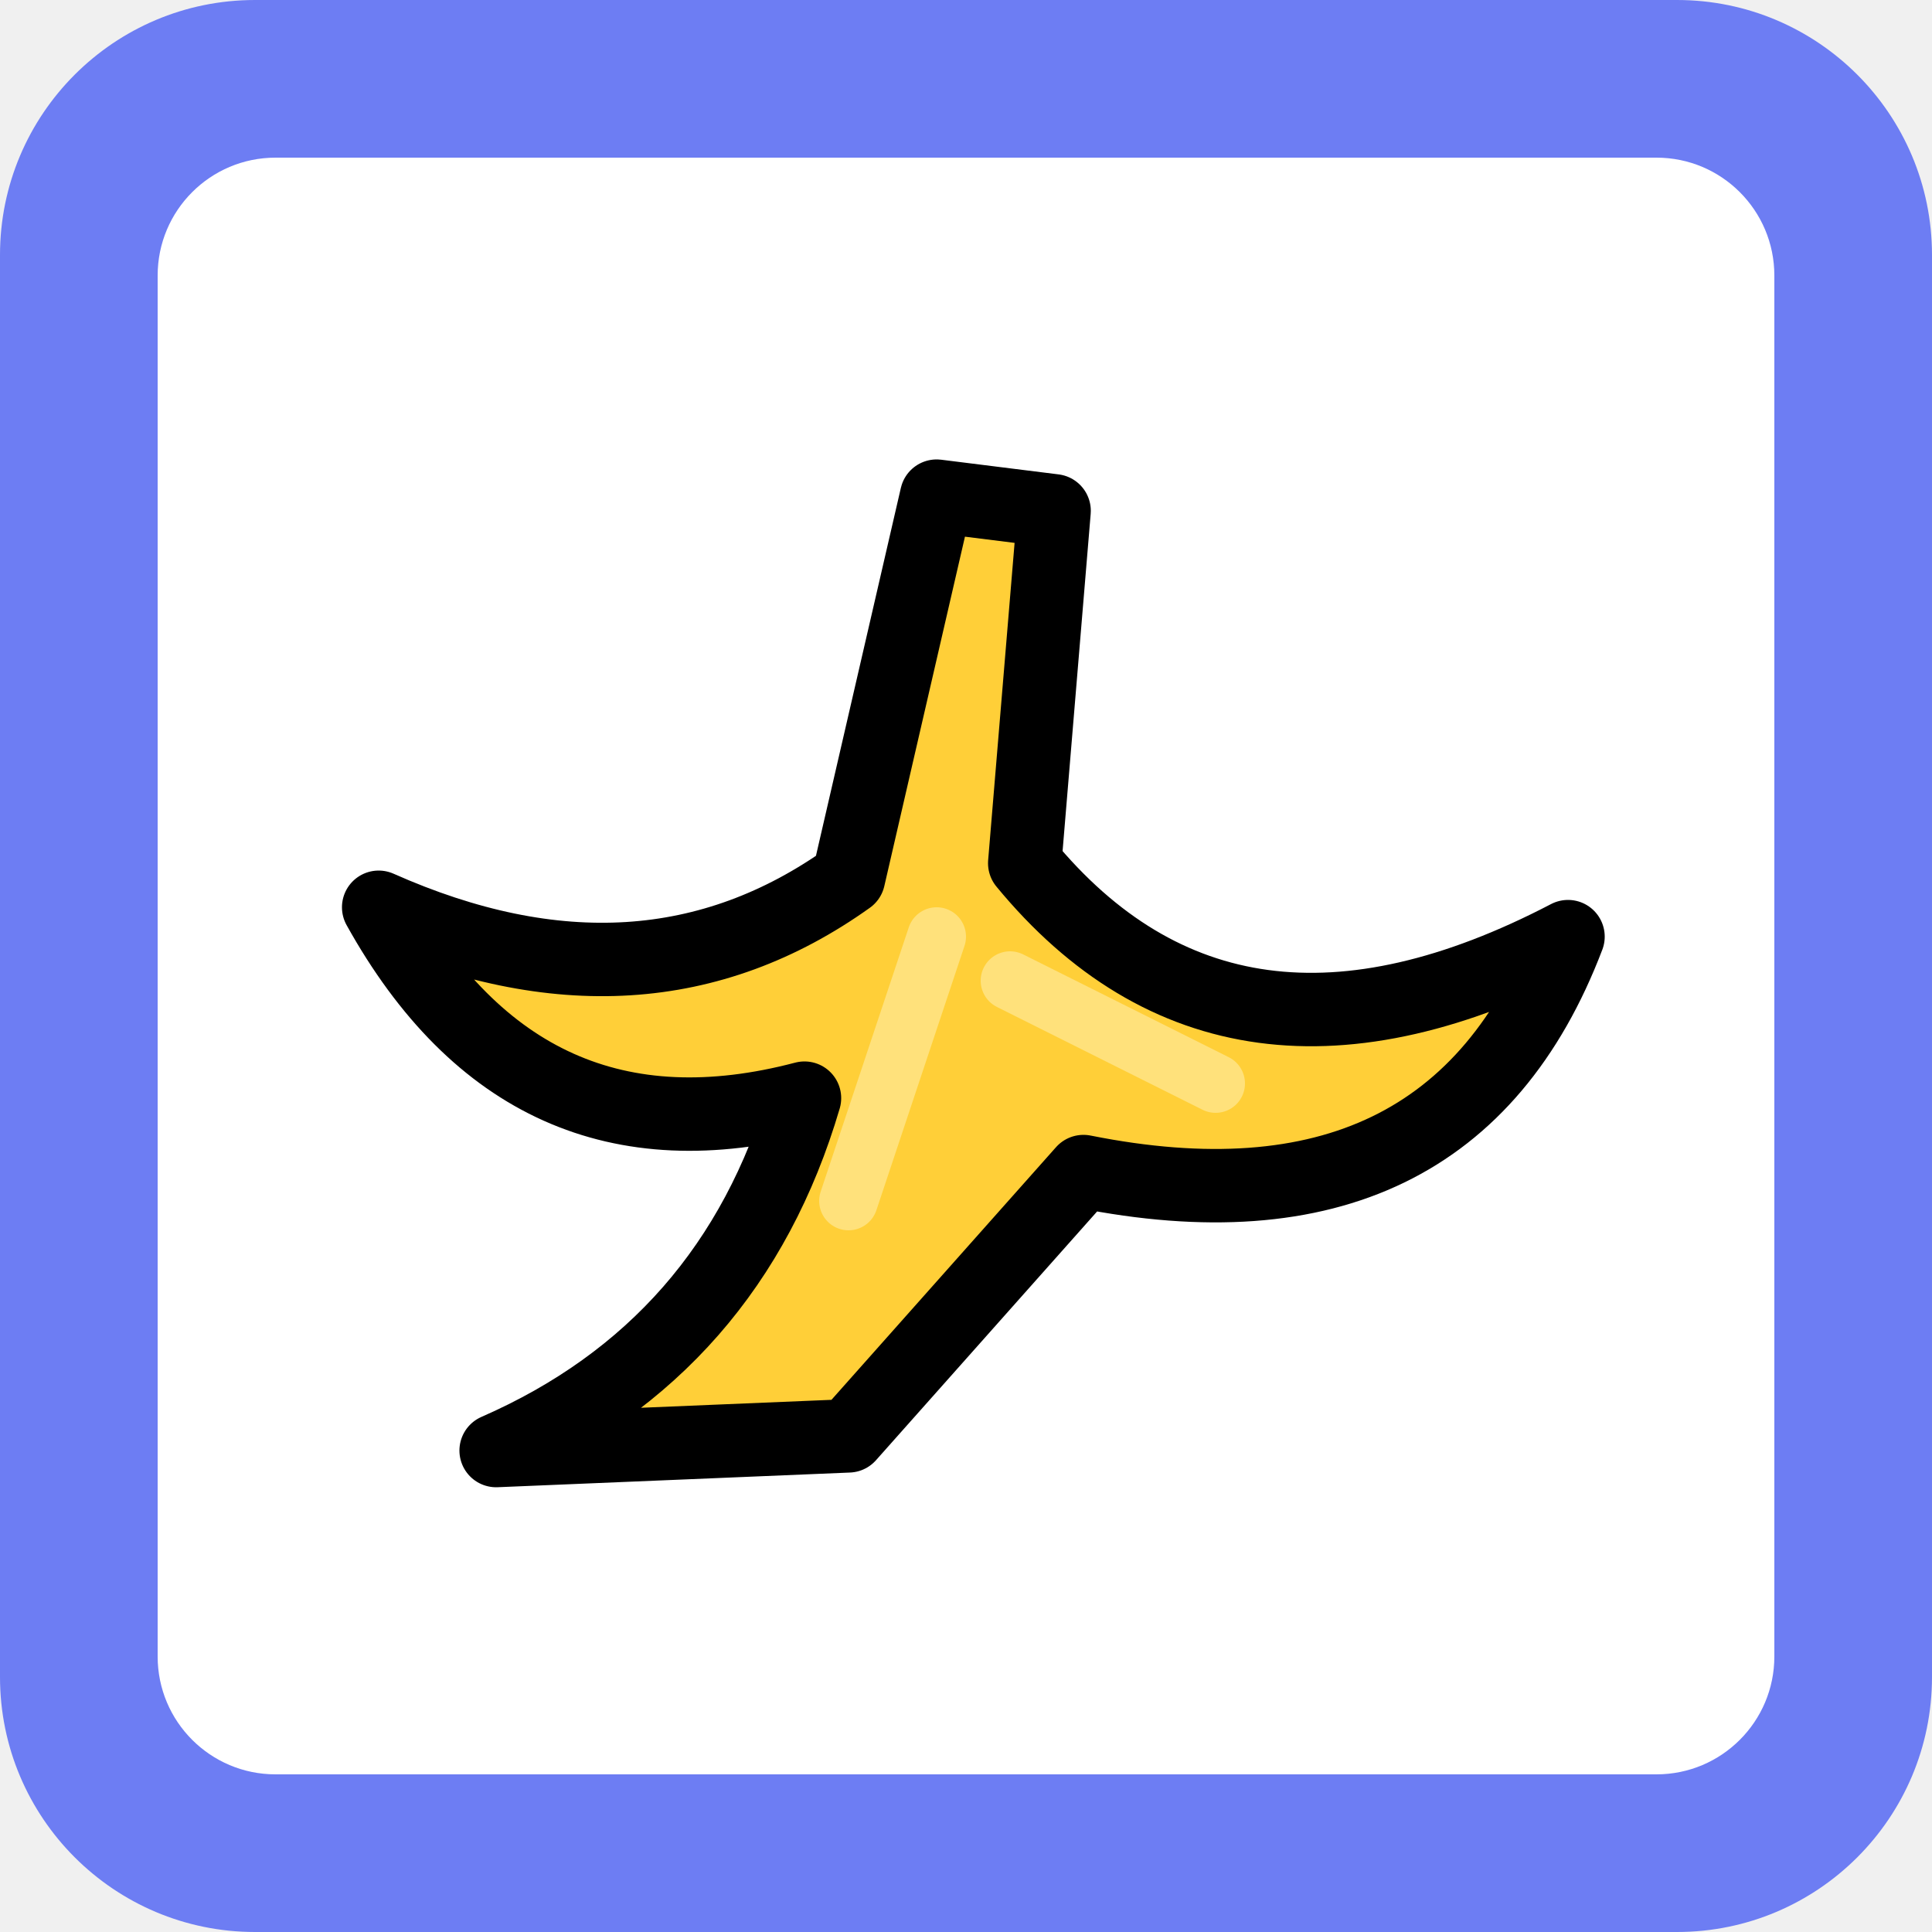
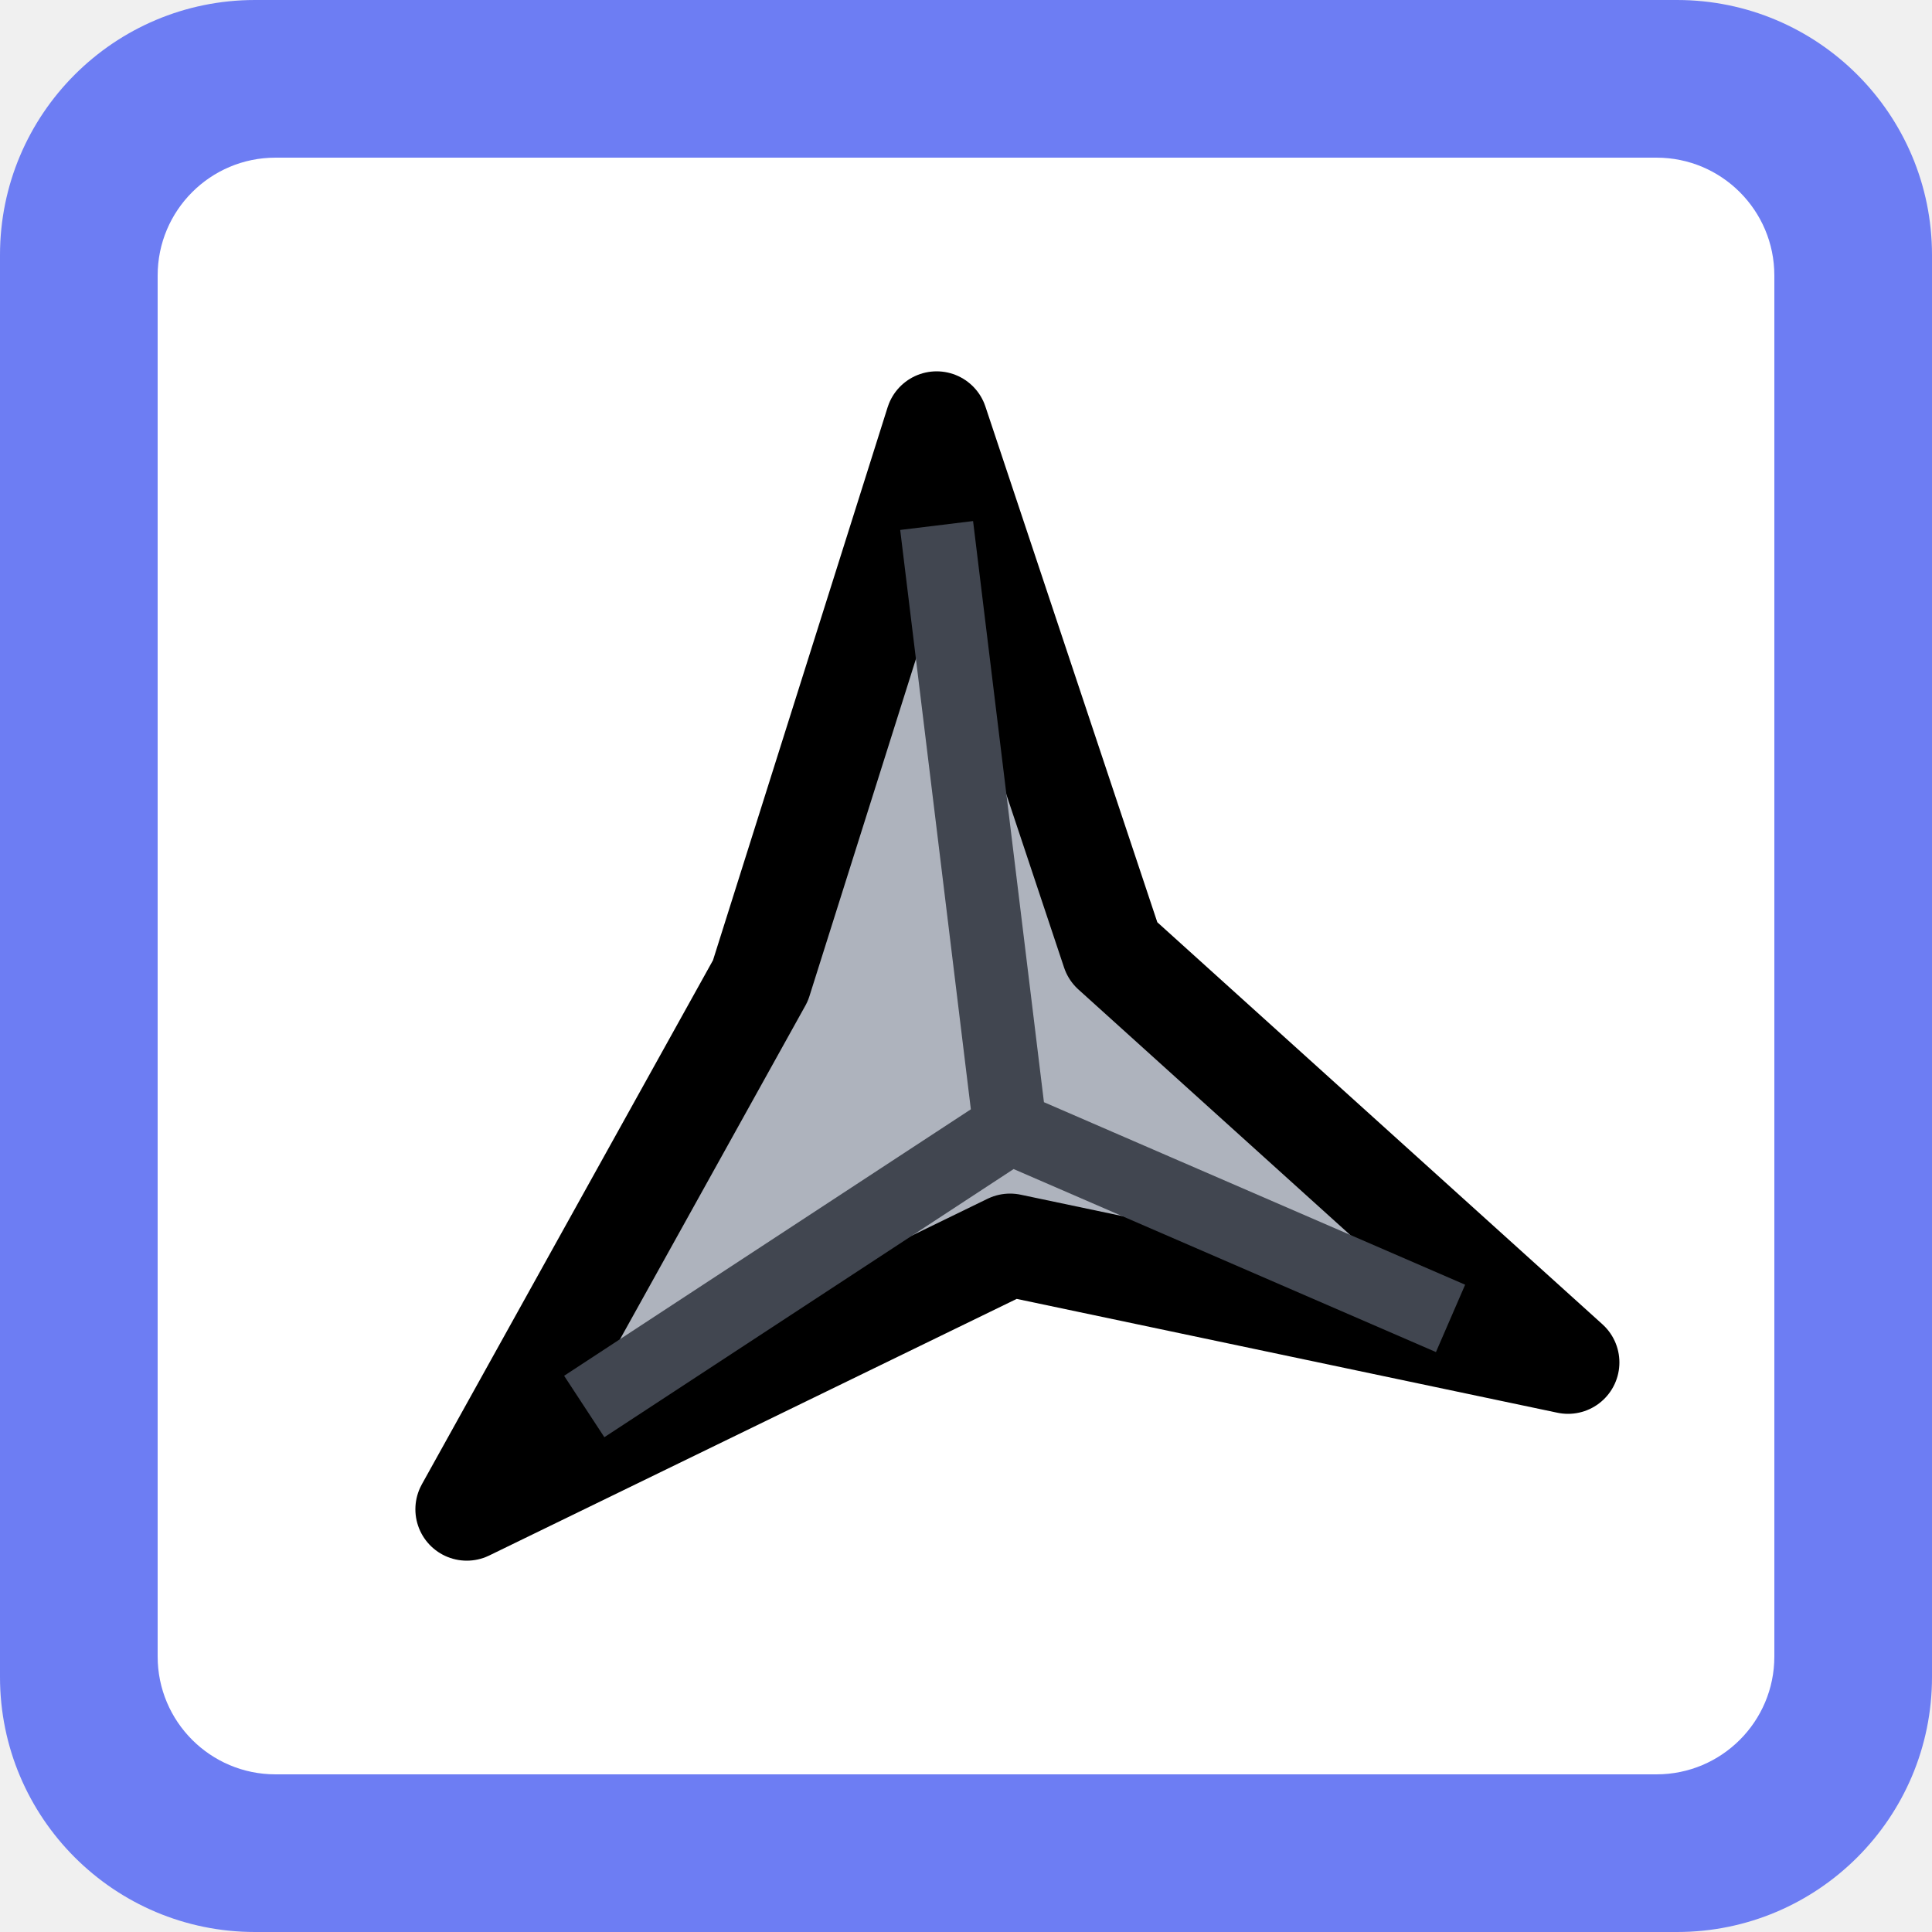
<svg xmlns="http://www.w3.org/2000/svg" width="100" height="100" viewBox="0 0 100 100">
  <rect width="100" height="100" rx="13.2" fill="#6d7df3" />
  <rect x="8.16" y="8.16" width="83.68" height="83.68" rx="6.1" fill="#fff" />
  <g transform="translate(12 12) scale(.76)">
-     <path d="M48 18 56 19 54 43Q68 60 91 48 83 69 58 64L42 82 18 83Q34 76 39 59 20 64 10 46 28 54 42 44Z" fill="#ffcf38" stroke="#000" stroke-width="5" stroke-linejoin="round" stroke-linecap="round" />
-     <path d="M48 48 42 66m11-15 14 7" fill="none" stroke="#ffe17b" stroke-width="4" stroke-linecap="round" />
+     <path d="M48 13 60 49 91 77 53 69 16 87 36 51Z" fill="#aeb3bd" stroke="#000" stroke-width="7" stroke-linejoin="round" />
+     <path d="m48 20 5 41 30 13M53 61 24 80" fill="none" stroke="#414650" stroke-width="5" stroke-linejoin="round" />
  </g>
</svg>
